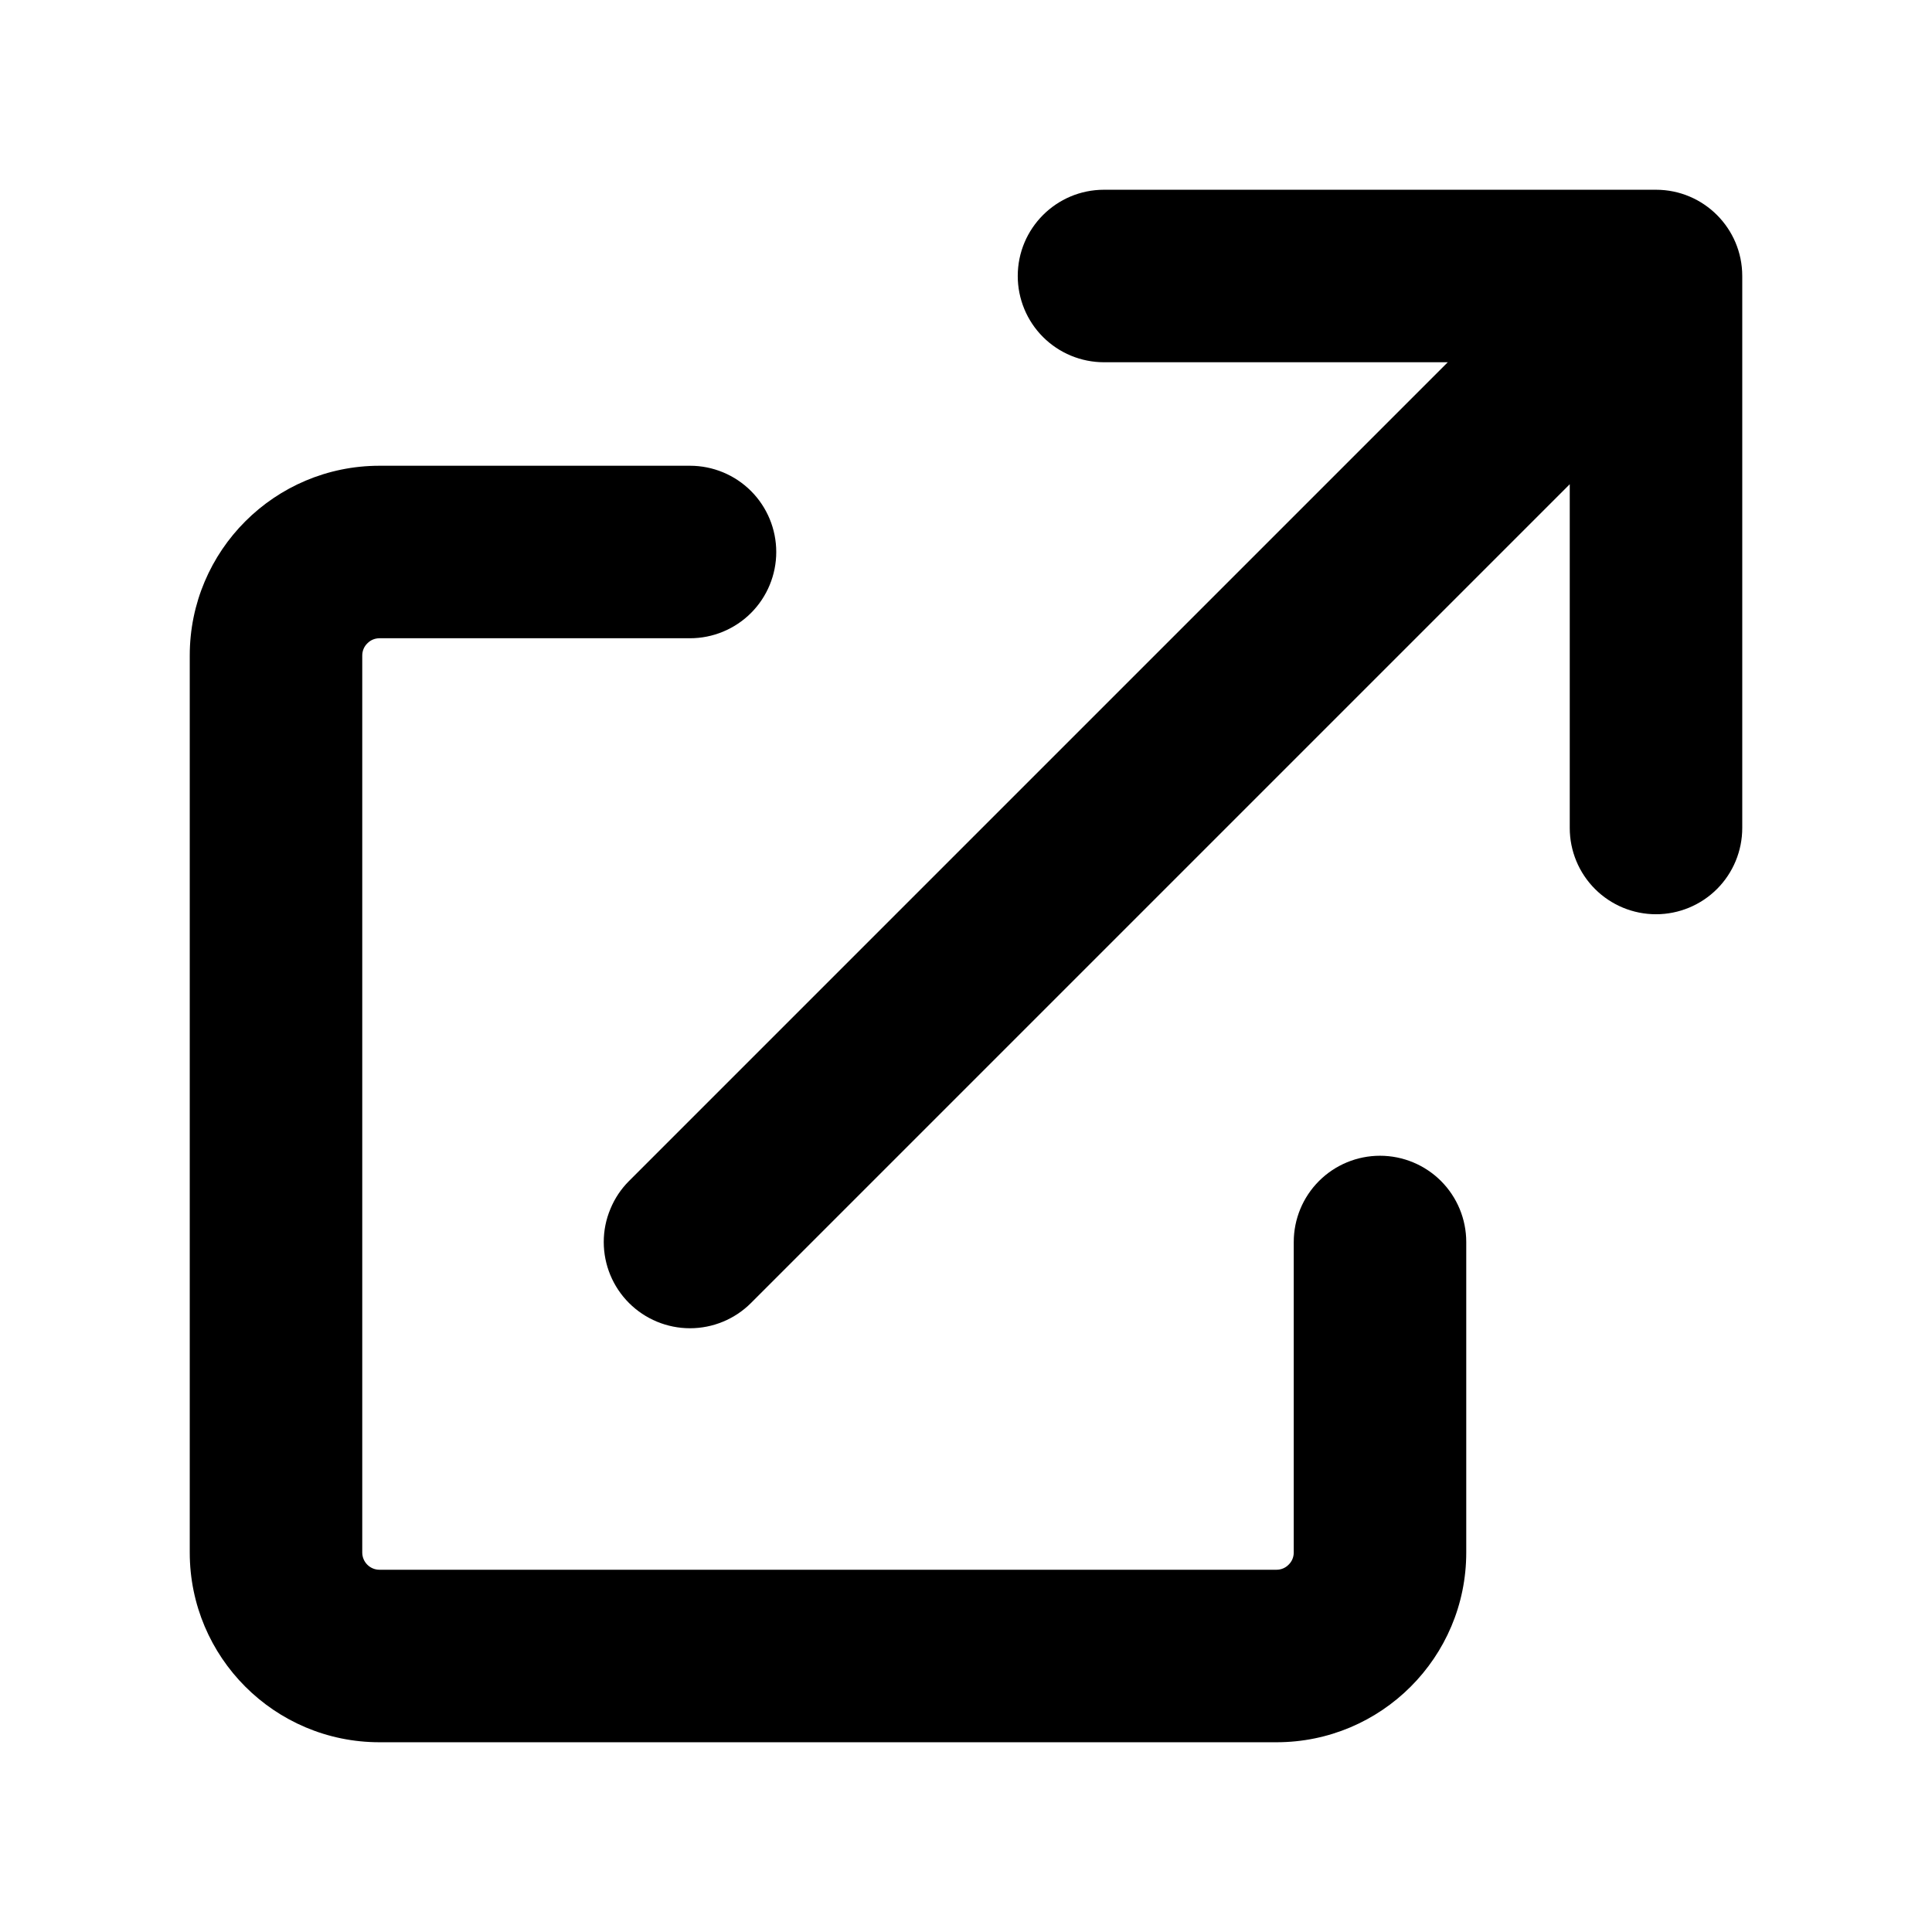
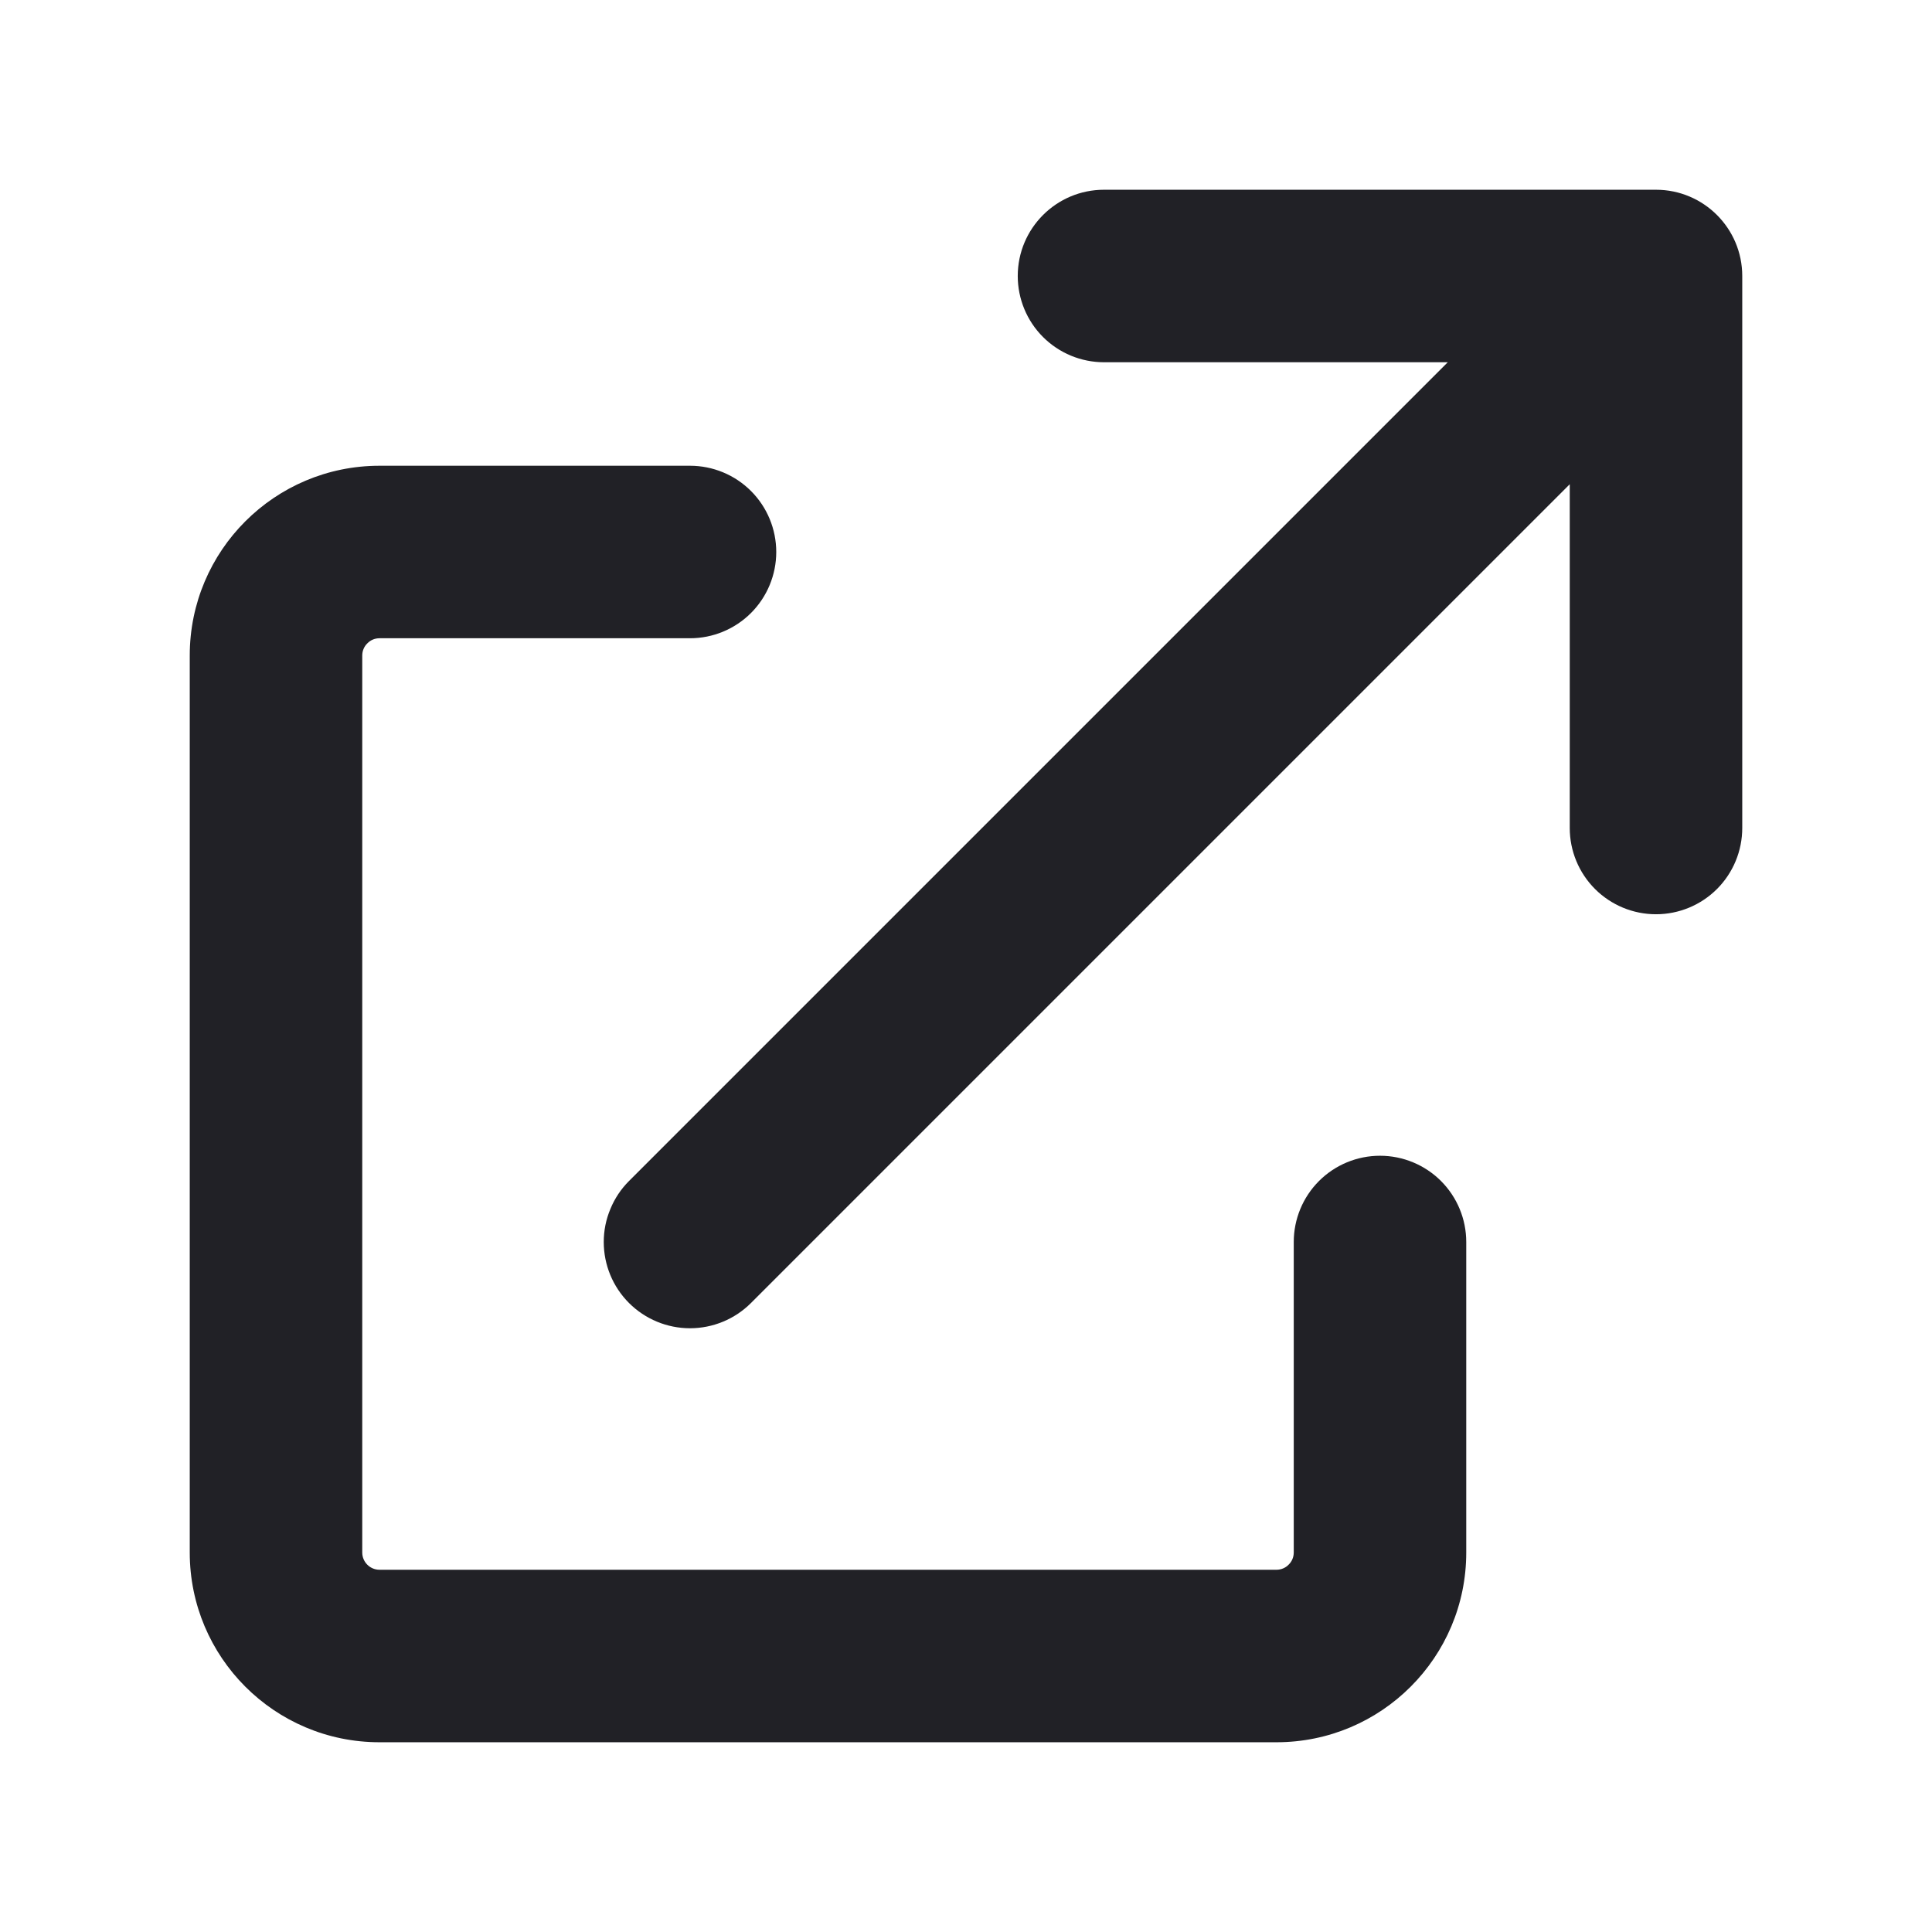
<svg xmlns="http://www.w3.org/2000/svg" width="14" height="14" viewBox="0 0 14 14" fill="none">
-   <path fill-rule="evenodd" clip-rule="evenodd" d="M1.375 4.75C1.375 3.99 1.991 3.375 2.75 3.375H5C5.166 3.375 5.325 3.441 5.442 3.558C5.559 3.675 5.625 3.834 5.625 4C5.625 4.166 5.559 4.325 5.442 4.442C5.325 4.559 5.166 4.625 5 4.625H2.75C2.717 4.625 2.685 4.638 2.662 4.662C2.638 4.685 2.625 4.717 2.625 4.75V11.25C2.625 11.319 2.681 11.375 2.75 11.375H9.25C9.283 11.375 9.315 11.362 9.338 11.338C9.362 11.315 9.375 11.283 9.375 11.25V9C9.375 8.834 9.441 8.675 9.558 8.558C9.675 8.441 9.834 8.375 10 8.375C10.166 8.375 10.325 8.441 10.442 8.558C10.559 8.675 10.625 8.834 10.625 9V11.25C10.625 12.01 10.009 12.625 9.25 12.625H2.75C1.99 12.625 1.375 12.009 1.375 11.25V4.75Z" fill="black" />
-   <path fill-rule="evenodd" clip-rule="evenodd" d="M7.375 2C7.375 1.655 7.655 1.375 8 1.375H12C12.345 1.375 12.625 1.655 12.625 2V6C12.625 6.166 12.559 6.325 12.442 6.442C12.325 6.559 12.166 6.625 12 6.625C11.834 6.625 11.675 6.559 11.558 6.442C11.441 6.325 11.375 6.166 11.375 6V3.509L5.442 9.442C5.325 9.559 5.166 9.625 5 9.625C4.834 9.625 4.675 9.559 4.558 9.442C4.441 9.325 4.375 9.166 4.375 9C4.375 8.918 4.391 8.837 4.423 8.761C4.454 8.685 4.5 8.616 4.558 8.558L10.491 2.625H8C7.834 2.625 7.675 2.559 7.558 2.442C7.441 2.325 7.375 2.166 7.375 2Z" fill="black" />
+   <path fill-rule="evenodd" clip-rule="evenodd" d="M1.375 4.75C1.375 3.99 1.991 3.375 2.75 3.375H5C5.166 3.375 5.325 3.441 5.442 3.558C5.559 3.675 5.625 3.834 5.625 4C5.625 4.166 5.559 4.325 5.442 4.442C5.325 4.559 5.166 4.625 5 4.625H2.75C2.717 4.625 2.685 4.638 2.662 4.662C2.638 4.685 2.625 4.717 2.625 4.75V11.25C2.625 11.319 2.681 11.375 2.75 11.375H9.25C9.283 11.375 9.315 11.362 9.338 11.338C9.362 11.315 9.375 11.283 9.375 11.25V9C9.375 8.834 9.441 8.675 9.558 8.558C9.675 8.441 9.834 8.375 10 8.375C10.166 8.375 10.325 8.441 10.442 8.558C10.559 8.675 10.625 8.834 10.625 9V11.25C10.625 12.01 10.009 12.625 9.25 12.625H2.75C1.99 12.625 1.375 12.009 1.375 11.25V4.75Z" fill="#212126" />
+   <path fill-rule="evenodd" clip-rule="evenodd" d="M7.375 2C7.375 1.655 7.655 1.375 8 1.375H12C12.345 1.375 12.625 1.655 12.625 2V6C12.625 6.166 12.559 6.325 12.442 6.442C12.325 6.559 12.166 6.625 12 6.625C11.834 6.625 11.675 6.559 11.558 6.442C11.441 6.325 11.375 6.166 11.375 6V3.509L5.442 9.442C5.325 9.559 5.166 9.625 5 9.625C4.834 9.625 4.675 9.559 4.558 9.442C4.441 9.325 4.375 9.166 4.375 9C4.375 8.918 4.391 8.837 4.423 8.761C4.454 8.685 4.5 8.616 4.558 8.558L10.491 2.625H8C7.834 2.625 7.675 2.559 7.558 2.442C7.441 2.325 7.375 2.166 7.375 2Z" fill="#212126" />
</svg>
